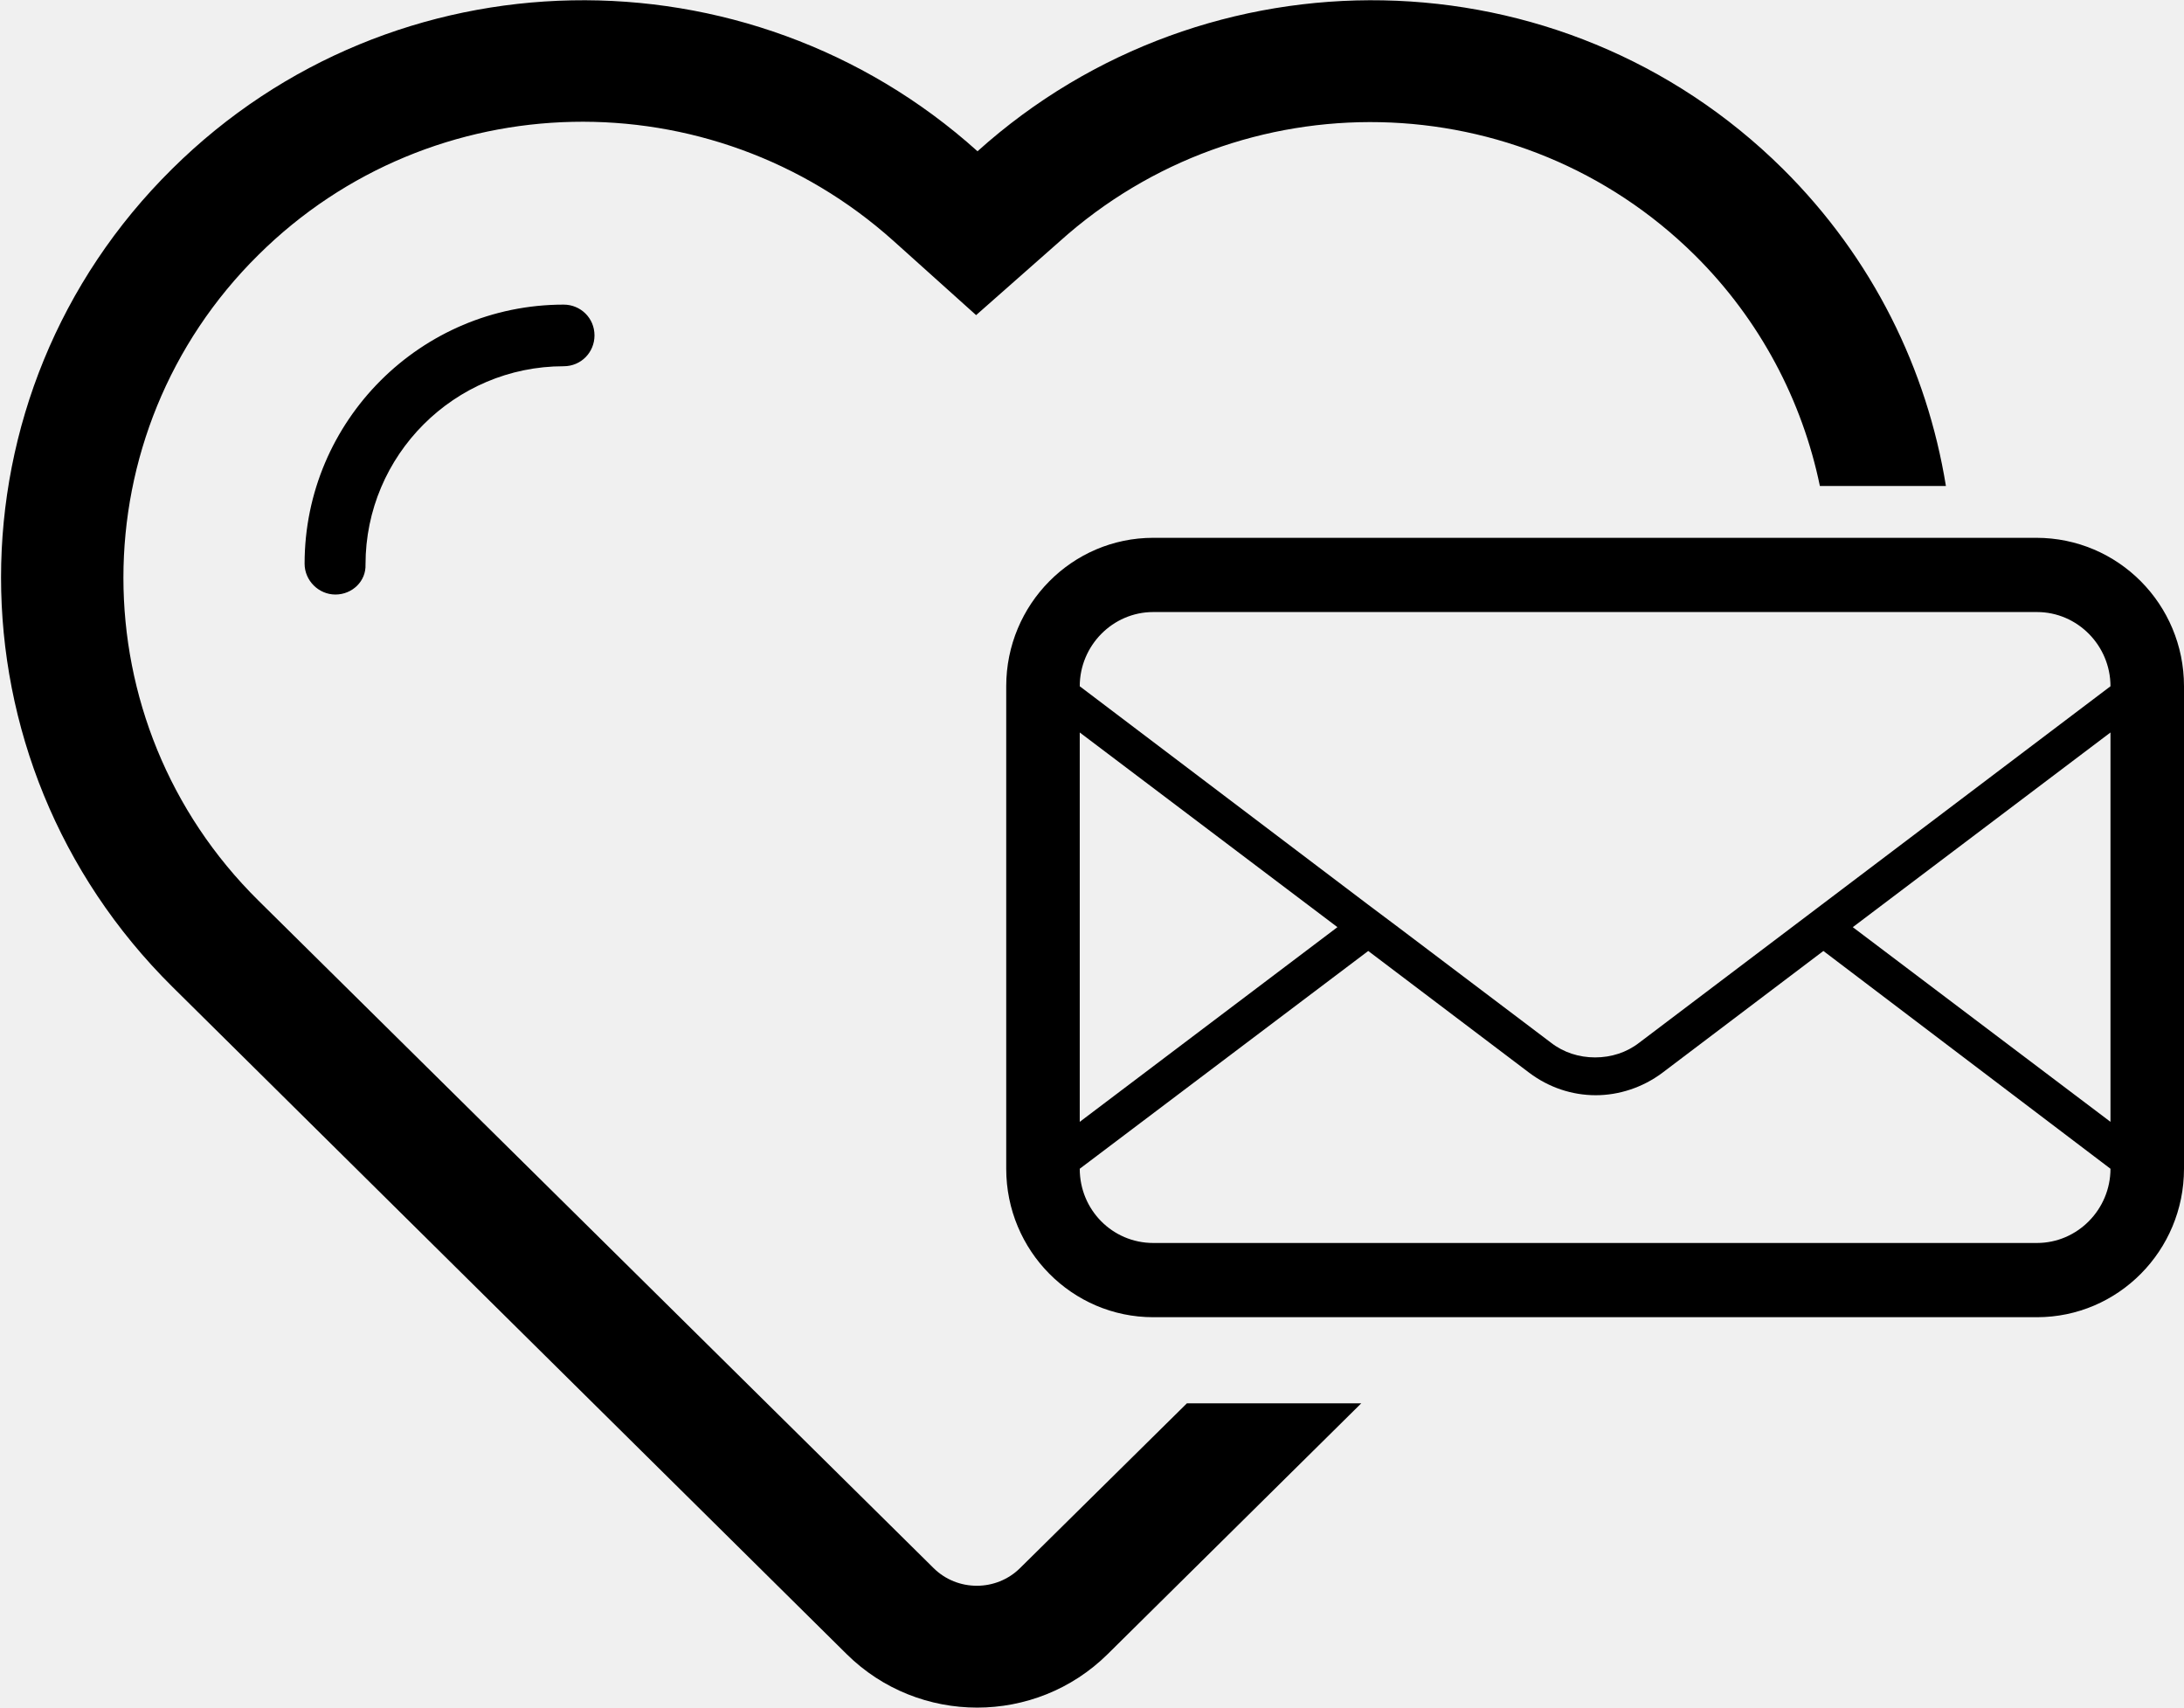
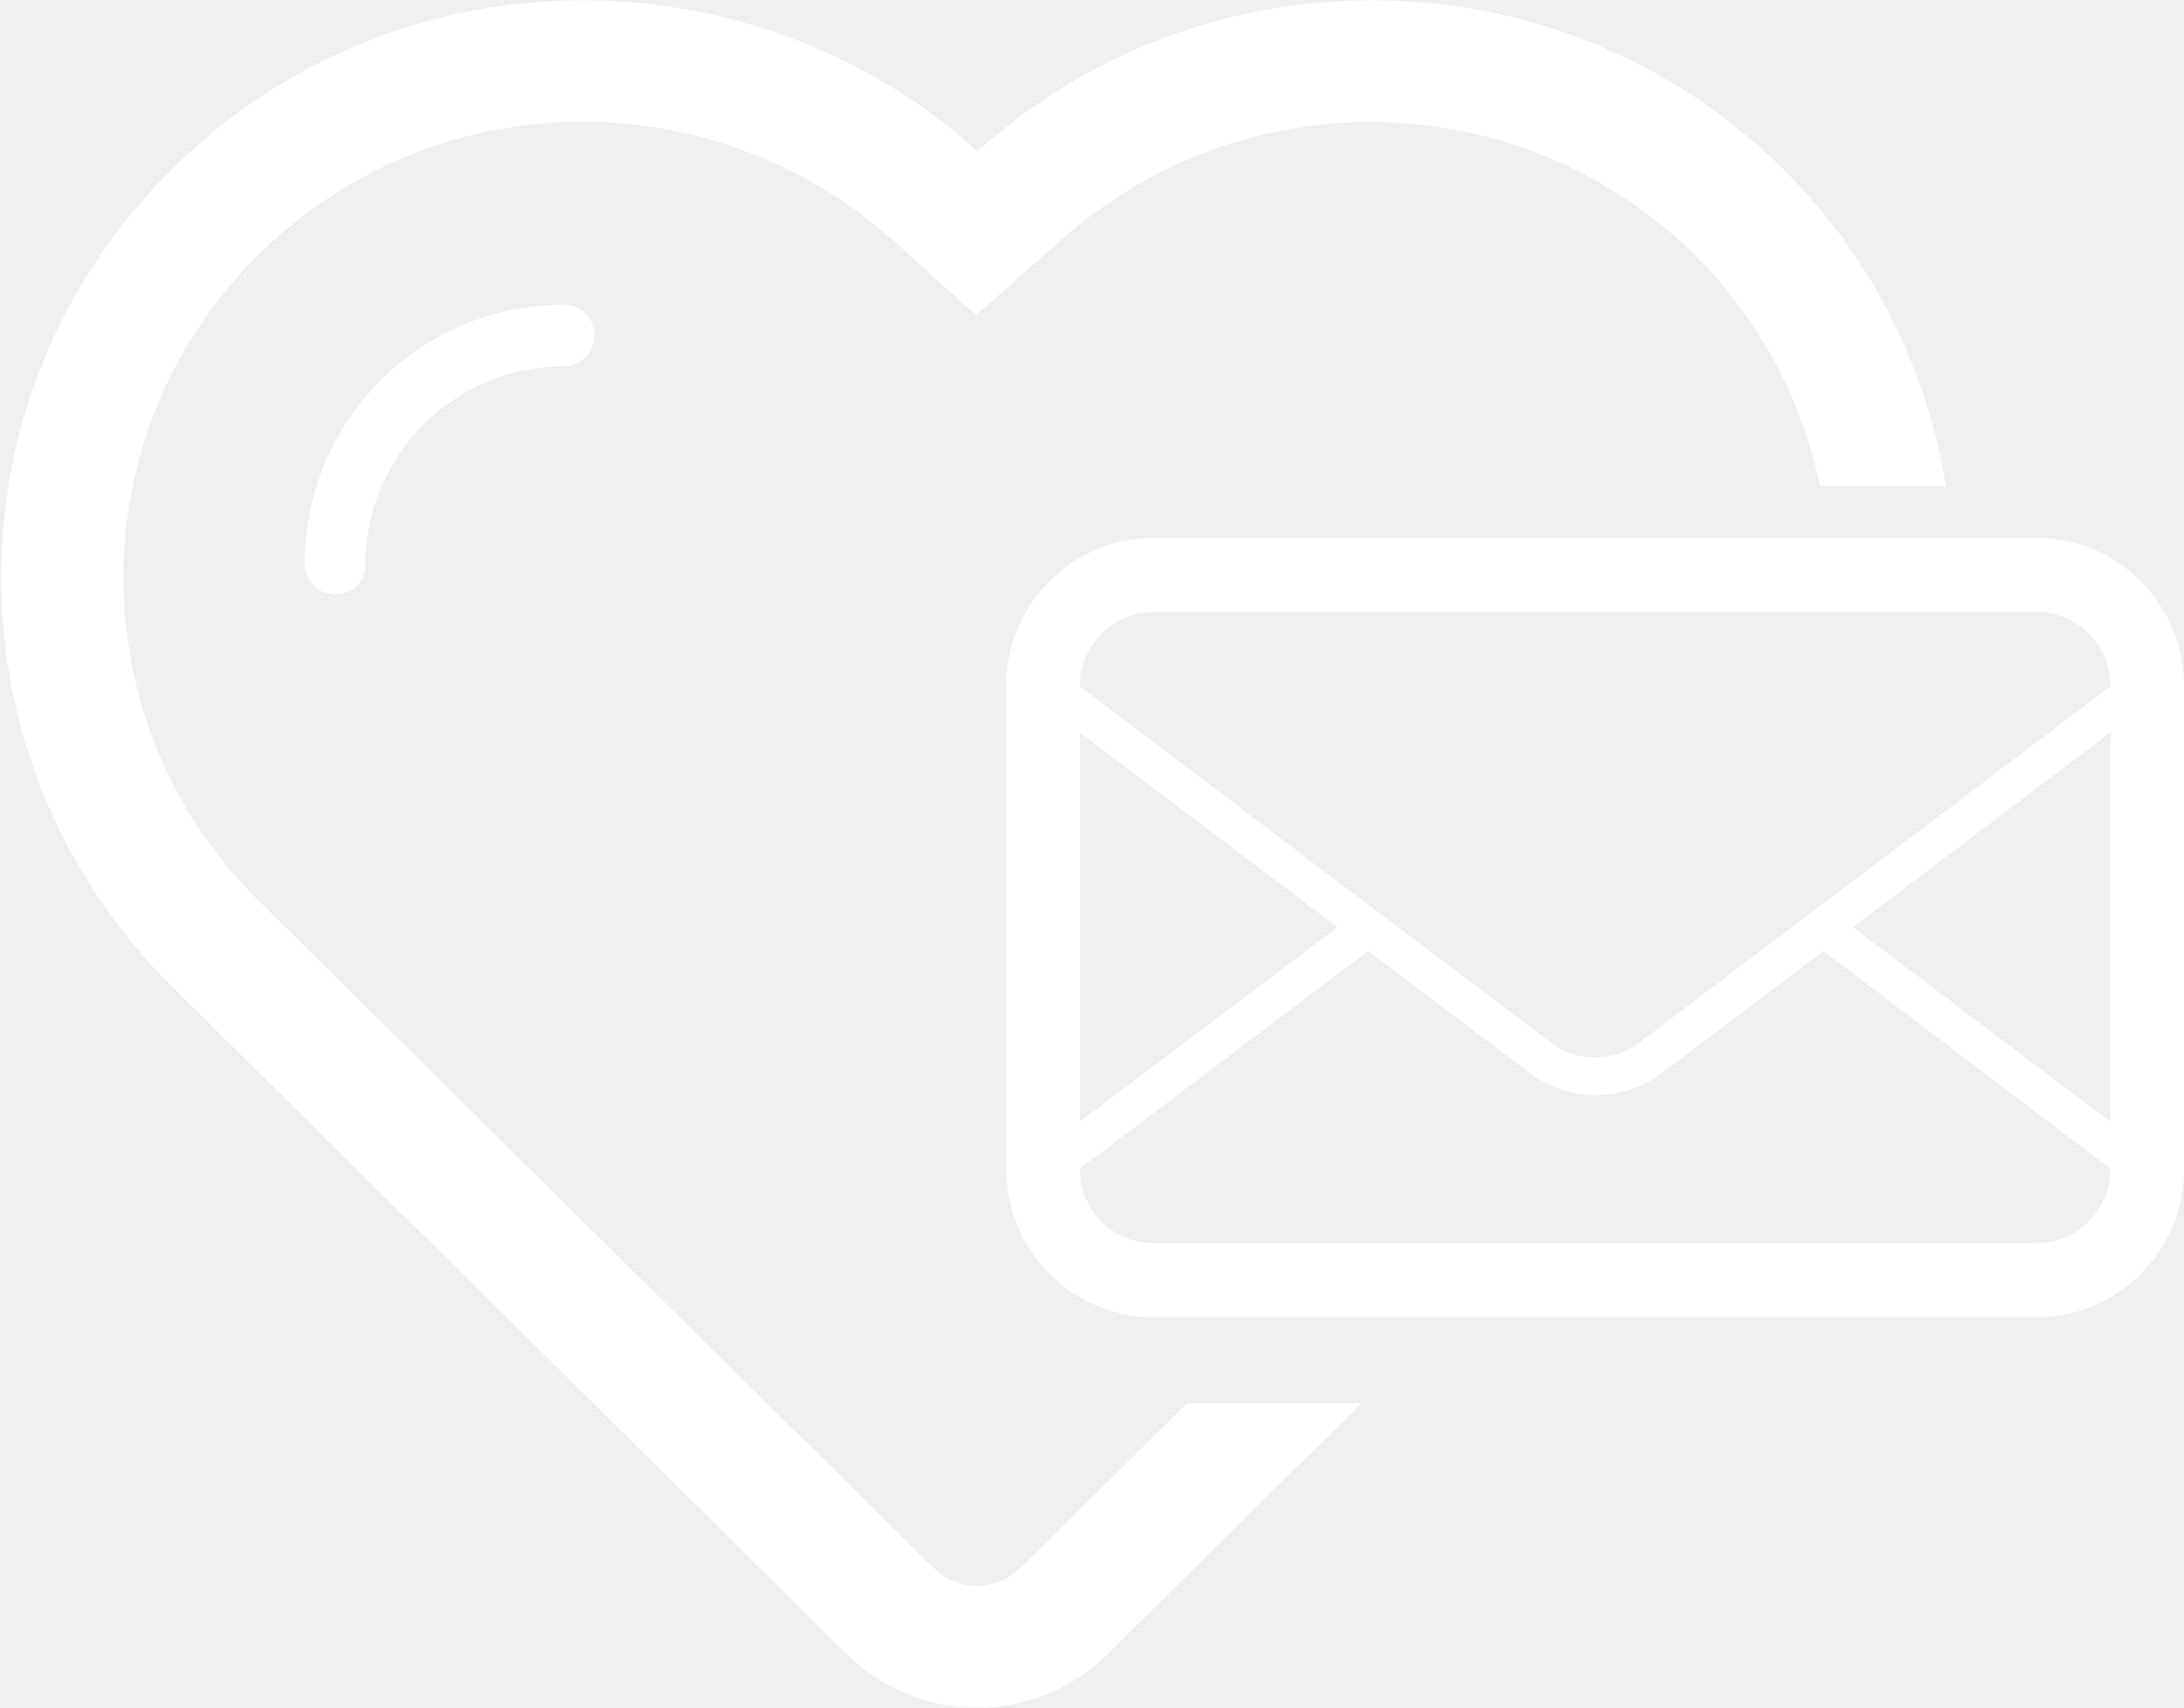
<svg xmlns="http://www.w3.org/2000/svg" version="1.1" id="Camada_1" x="0px" y="0px" viewBox="0 0 311.9 243.8" style="enable-background:new 0 0 311.9 243.8;" xml:space="preserve">
  <style type="text/css">
	.st0{fill-rule:evenodd;clip-rule:evenodd;}
</style>
-   <path class="st0" d="M47.9,84.9c-2.4,0-4.4-2-4.4-4.4c0-20.4,16.6-37,37-37c0,0,0,0,0,0c2.4,0,4.4,1.9,4.4,4.4  c0,2.4-1.9,4.4-4.4,4.4h0c-15.6,0-28.3,12.7-28.3,28.3v0C52.3,83,50.3,84.9,47.9,84.9L47.9,84.9z M259.9,69.4  c-2.5-12.1-8.5-23.7-17.9-33c-24.8-24.5-64.6-25.4-90.7-1.9L139.4,45l-11.8-10.6C101.5,11,61.7,11.8,36.9,36.4  c-25.7,25.4-25.7,66.8,0,92.2l96.4,95.3c3.4,3.4,9,3.4,12.4,0l23.8-23.5h24.9c-19.5,19.3-36.2,35.8-36.2,35.8  c-10.3,10.2-27,10.2-37.3,0c0,0-87-86.1-96.3-95.3c-32.6-32.3-32.6-84.6,0-116.8c31.6-31.3,82.2-32,115-2.5  c32.8-29.5,83.4-28.8,115,2.5c12.9,12.8,20.6,28.7,23.3,45.3H259.9L259.9,69.4z" />
-   <path d="M290.8,76.8H164.7c-11.6,0-21,9.5-21,21.2v68.9c0,11.7,9.4,21.2,21,21.2h126.2c11.6,0,21-9.5,21-21.2V98  C311.9,86.3,302.5,76.8,290.8,76.8L290.8,76.8z M154.2,104.6l36.8,27.8l-36.8,27.8V104.6L154.2,104.6z M301.4,166.9  c0,5.8-4.7,10.6-10.5,10.6H164.7c-5.8,0-10.5-4.7-10.5-10.6l41.2-31.1l23,17.4c2.8,2.1,6.1,3.2,9.5,3.2c3.3,0,6.7-1.1,9.5-3.2  l23-17.4L301.4,166.9L301.4,166.9L301.4,166.9z M301.4,160.2l-36.8-27.8l36.8-27.8V160.2L301.4,160.2z M234.1,148.9  c-1.8,1.4-4,2.1-6.3,2.1c-2.3,0-4.5-0.7-6.3-2.1l-21.7-16.4l-4.4-3.3L154.2,98v0c0-5.8,4.7-10.6,10.5-10.6h126.2  c5.8,0,10.5,4.8,10.5,10.6L234.1,148.9L234.1,148.9z" />
+   <path fill="#ffffff" class="st0" d="M47.9,84.9c-2.4,0-4.4-2-4.4-4.4c0-20.4,16.6-37,37-37c0,0,0,0,0,0c2.4,0,4.4,1.9,4.4,4.4  c0,2.4-1.9,4.4-4.4,4.4h0c-15.6,0-28.3,12.7-28.3,28.3v0C52.3,83,50.3,84.9,47.9,84.9L47.9,84.9z M259.9,69.4  c-2.5-12.1-8.5-23.7-17.9-33c-24.8-24.5-64.6-25.4-90.7-1.9L139.4,45l-11.8-10.6C101.5,11,61.7,11.8,36.9,36.4  c-25.7,25.4-25.7,66.8,0,92.2l96.4,95.3c3.4,3.4,9,3.4,12.4,0l23.8-23.5h24.9c-19.5,19.3-36.2,35.8-36.2,35.8  c-10.3,10.2-27,10.2-37.3,0c0,0-87-86.1-96.3-95.3c-32.6-32.3-32.6-84.6,0-116.8c31.6-31.3,82.2-32,115-2.5  c32.8-29.5,83.4-28.8,115,2.5c12.9,12.8,20.6,28.7,23.3,45.3H259.9L259.9,69.4z" />
+   <path fill="#ffffff" d="M290.8,76.8H164.7c-11.6,0-21,9.5-21,21.2v68.9c0,11.7,9.4,21.2,21,21.2h126.2c11.6,0,21-9.5,21-21.2V98  C311.9,86.3,302.5,76.8,290.8,76.8L290.8,76.8z M154.2,104.6l36.8,27.8l-36.8,27.8V104.6L154.2,104.6z M301.4,166.9  c0,5.8-4.7,10.6-10.5,10.6H164.7c-5.8,0-10.5-4.7-10.5-10.6l41.2-31.1l23,17.4c2.8,2.1,6.1,3.2,9.5,3.2c3.3,0,6.7-1.1,9.5-3.2  l23-17.4L301.4,166.9L301.4,166.9L301.4,166.9z M301.4,160.2l-36.8-27.8l36.8-27.8V160.2L301.4,160.2z M234.1,148.9  c-1.8,1.4-4,2.1-6.3,2.1c-2.3,0-4.5-0.7-6.3-2.1l-21.7-16.4l-4.4-3.3L154.2,98v0c0-5.8,4.7-10.6,10.5-10.6h126.2  c5.8,0,10.5,4.8,10.5,10.6L234.1,148.9L234.1,148.9z" />
</svg>
